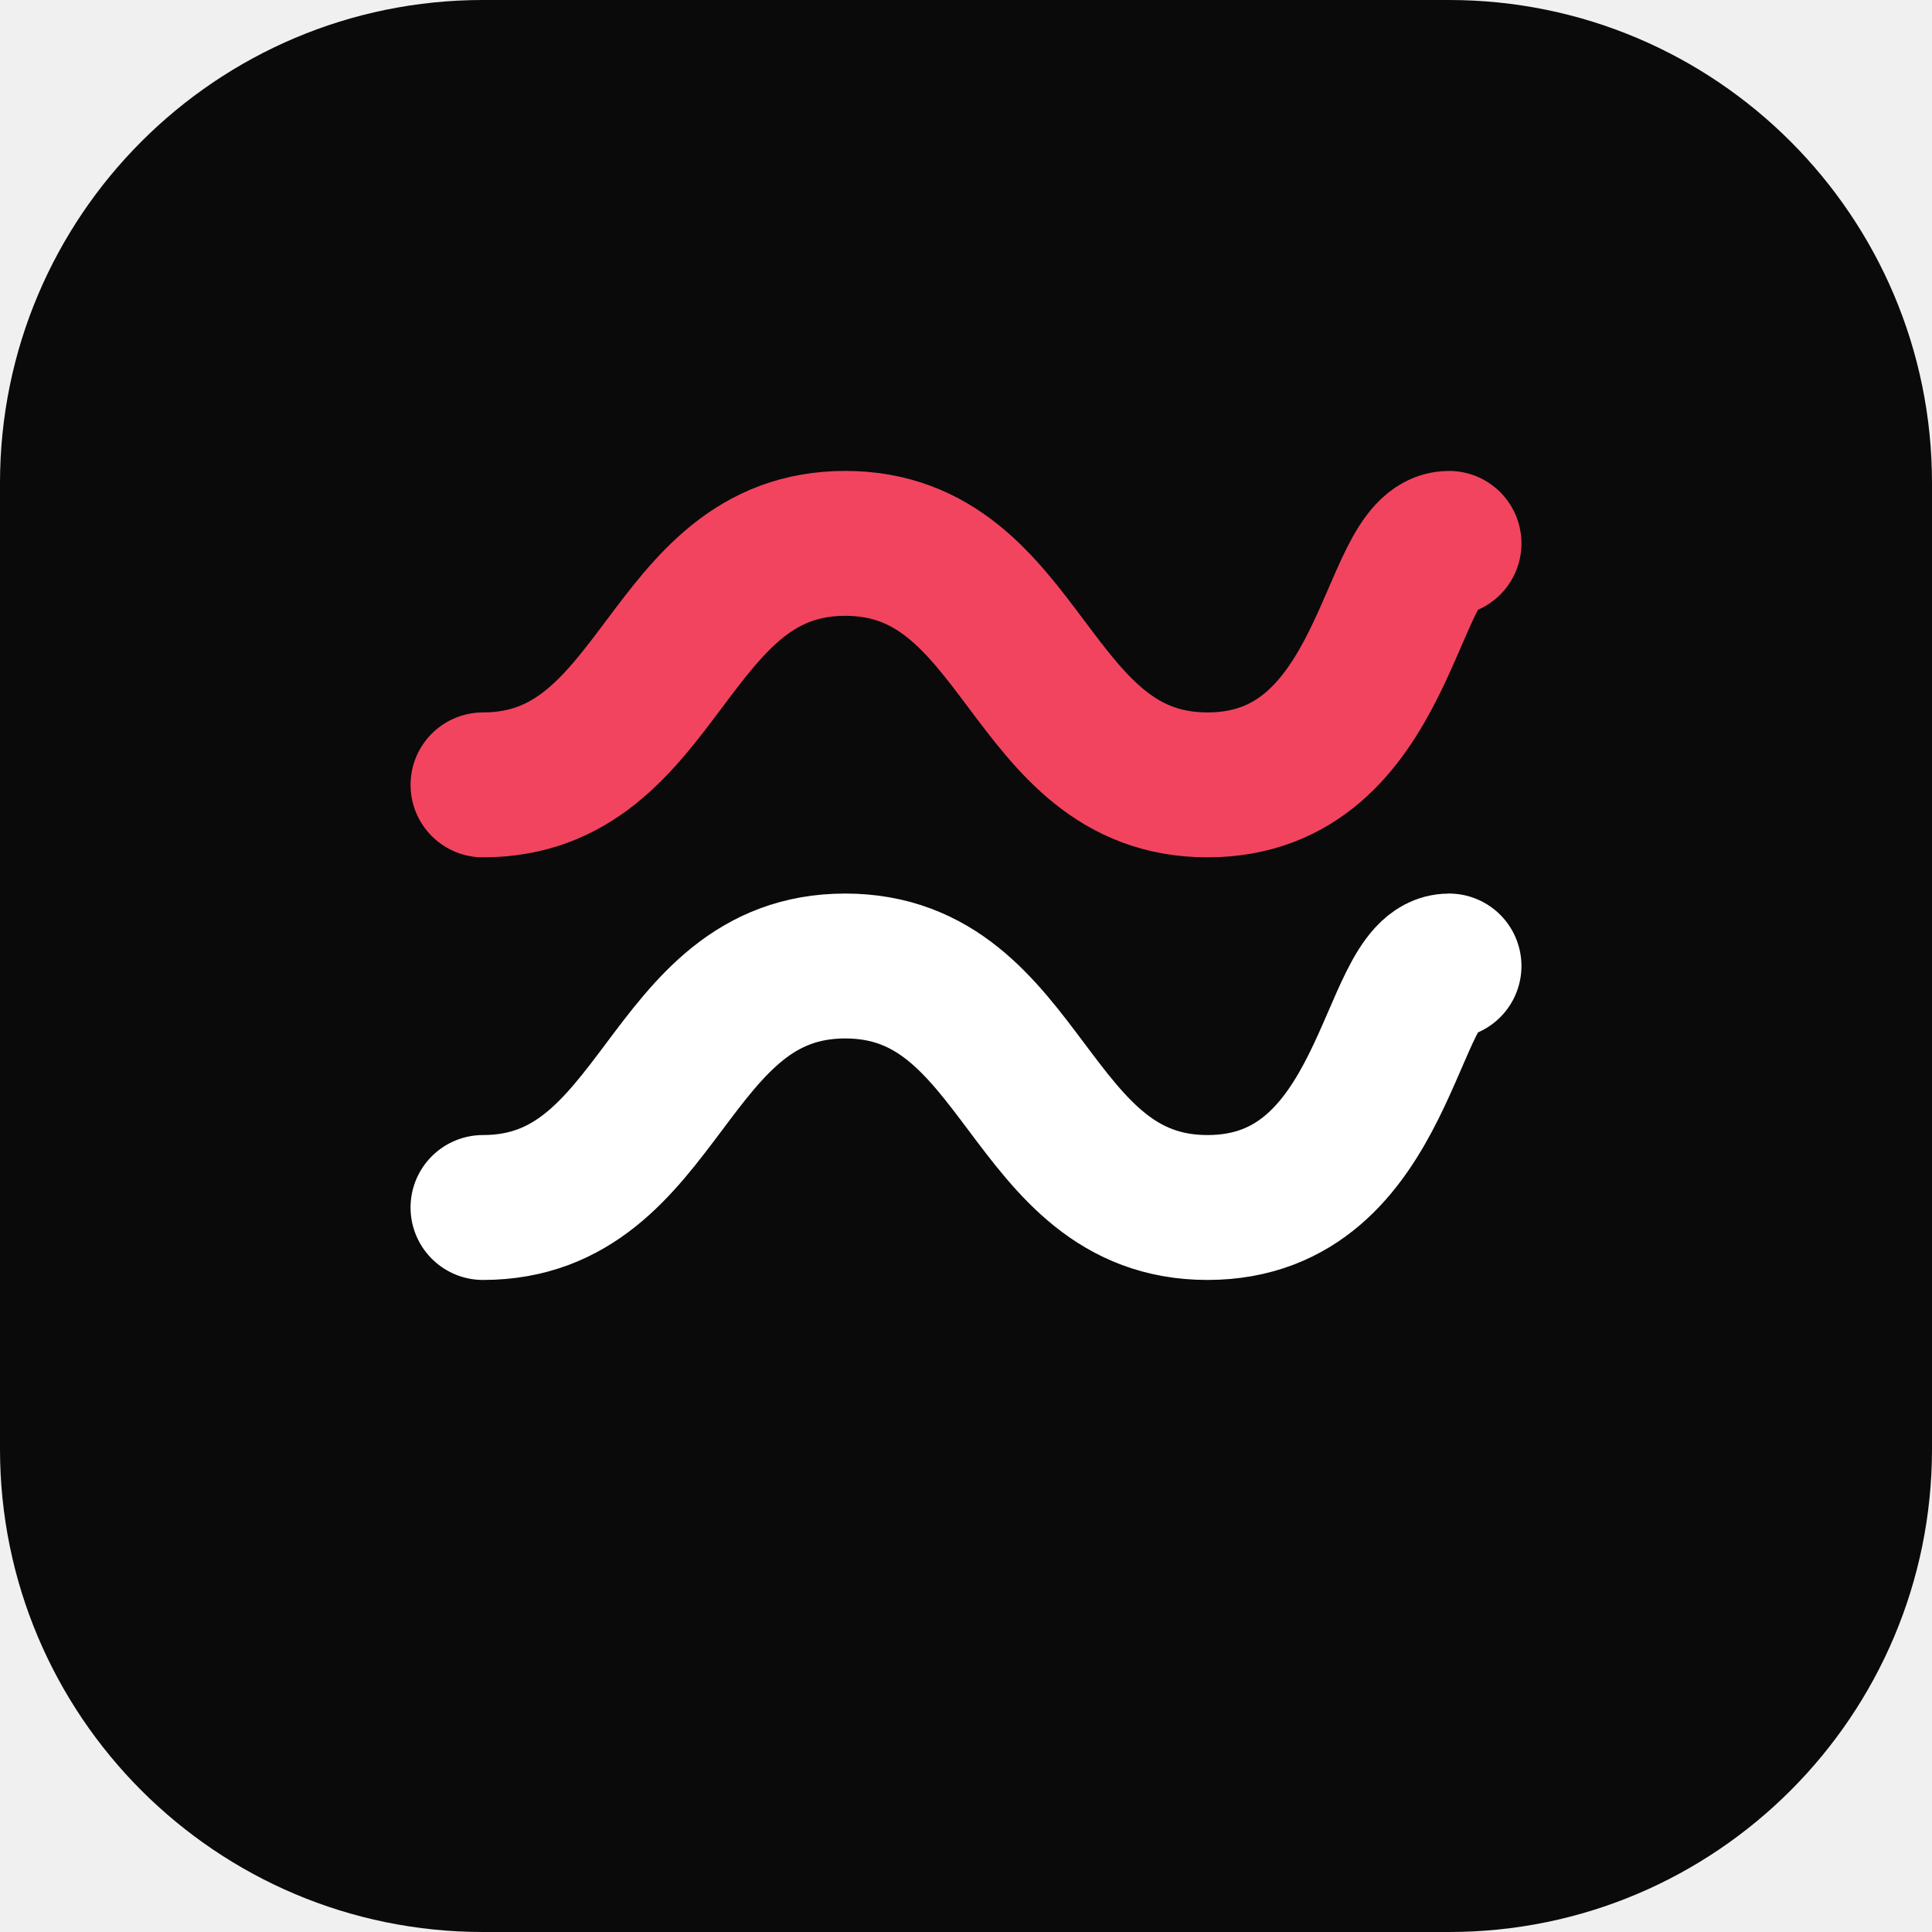
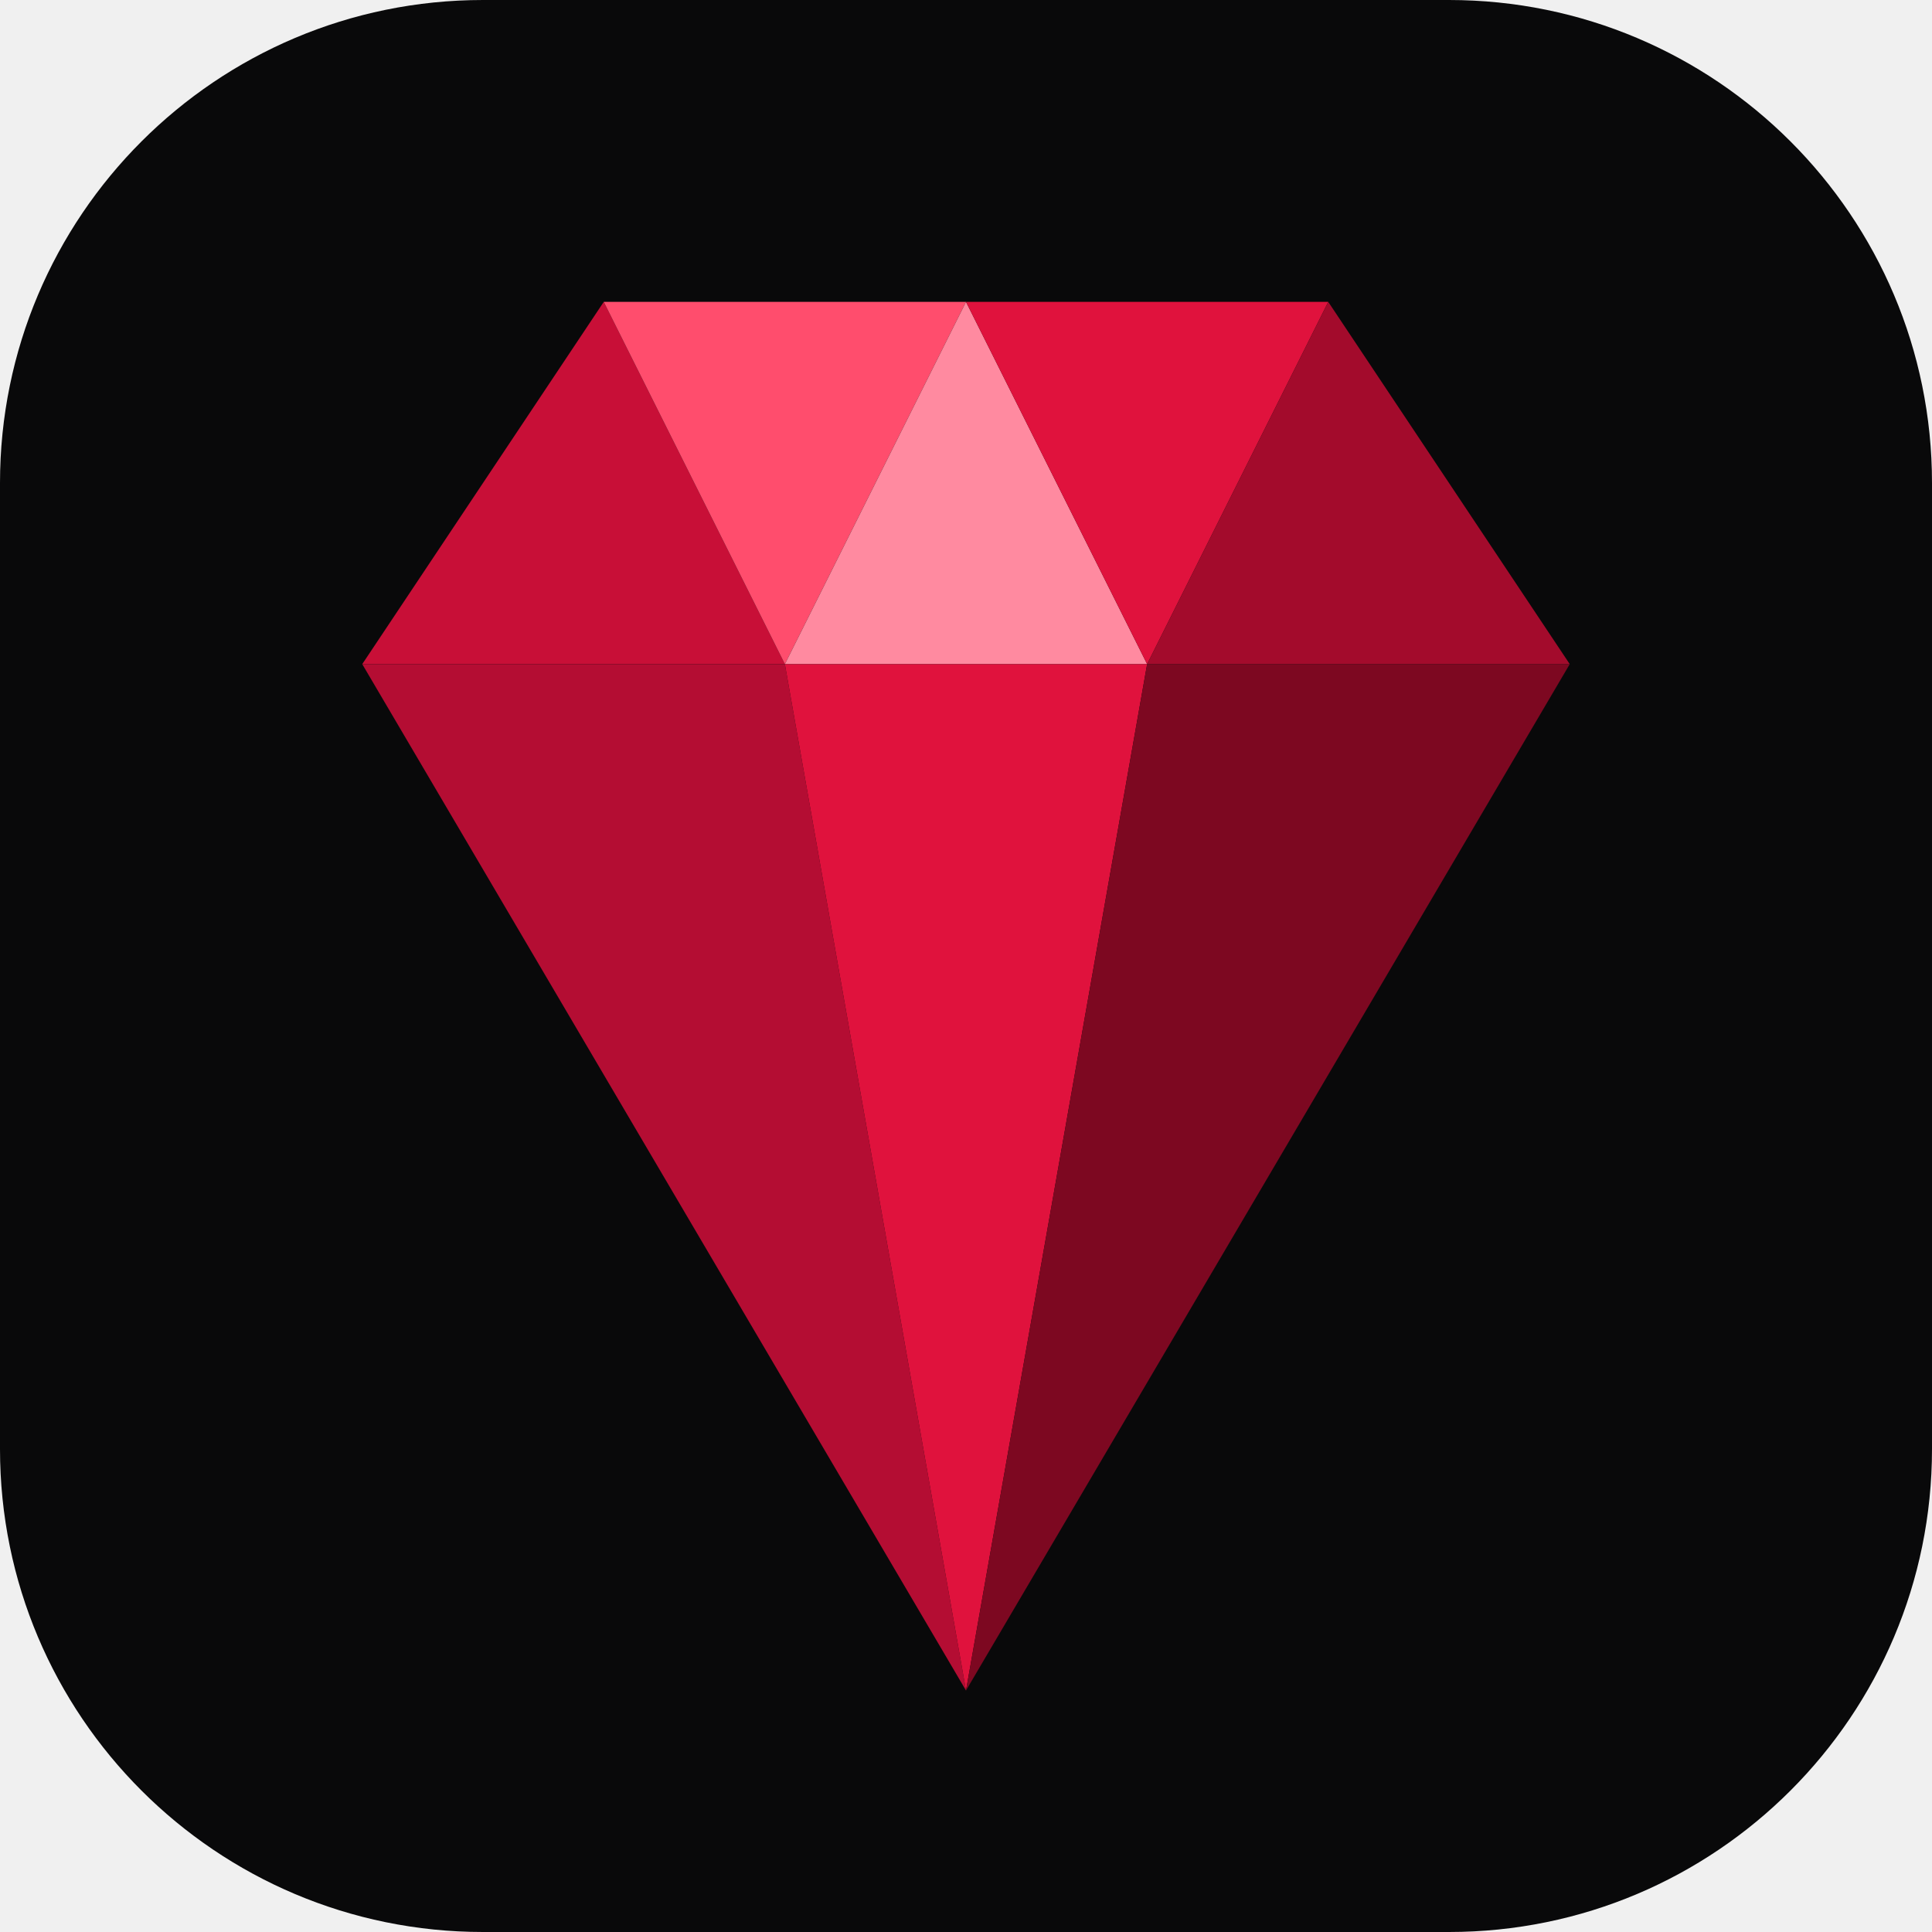
<svg xmlns="http://www.w3.org/2000/svg" viewBox="0 0 32 32">
-   <rect width="32" height="32" rx="8" fill="#0a0a0a" />
-   <path d="M8 20c3 0 3-4 6-4s3 4 6 4 3-4 4-4" fill="none" stroke="#fff" stroke-width="2.4" stroke-linecap="round" />
-   <path d="M8 13c3 0 3-4 6-4s3 4 6 4 3-4 4-4" fill="none" stroke="#f2445f" stroke-width="2.4" stroke-linecap="round" />
+   <rect width="32" height="32" rx="8" fill="#09090a" />
+   <polygon points="6,11 10,5 13,11" fill="#c80f37" />
+   <polygon points="10,5 16,5 13,11" fill="#ff4d6d" />
+   <polygon points="16,5 19,11 13,11" fill="#ff8aa0" />
+   <polygon points="16,5 22,5 19,11" fill="#e0123d" />
+   <polygon points="26,11 22,5 19,11" fill="#a30b2c" />
+   <polygon points="6,11 13,11 16,28" fill="#b40d33" />
+   <polygon points="13,11 19,11 16,28" fill="#e0123d" />
+   <polygon points="19,11 26,11 16,28" fill="#7d0821" />
</svg>
